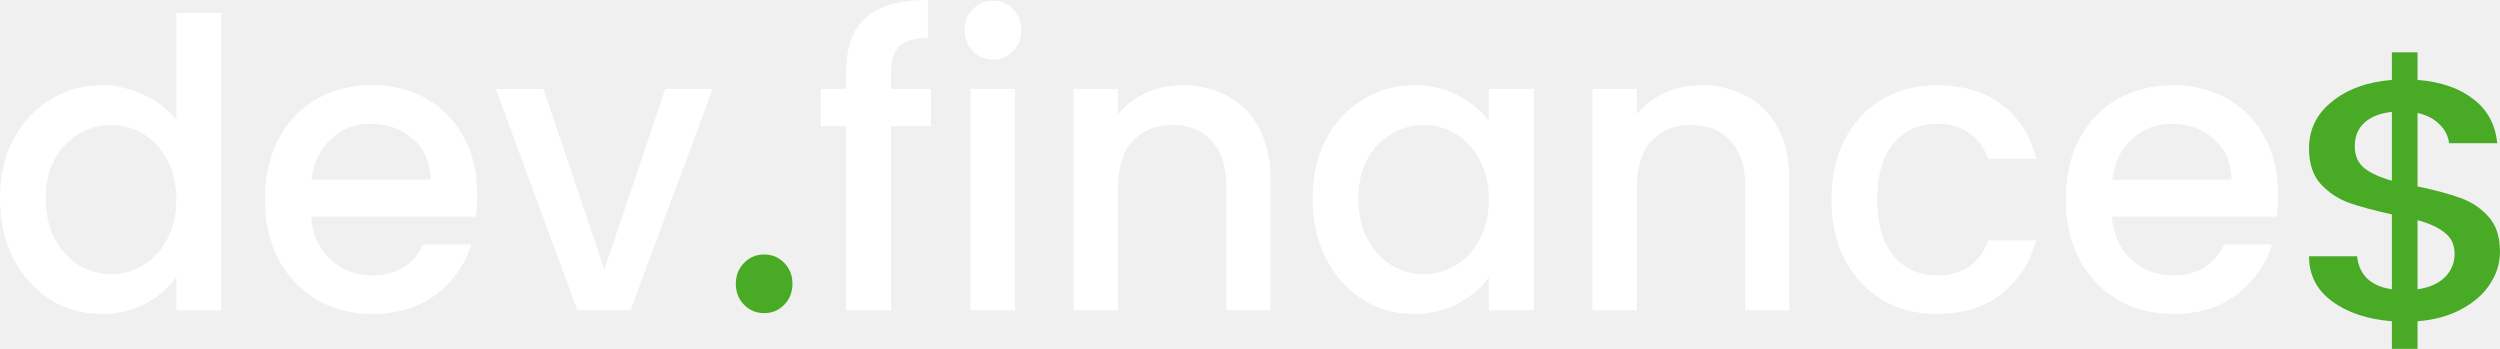
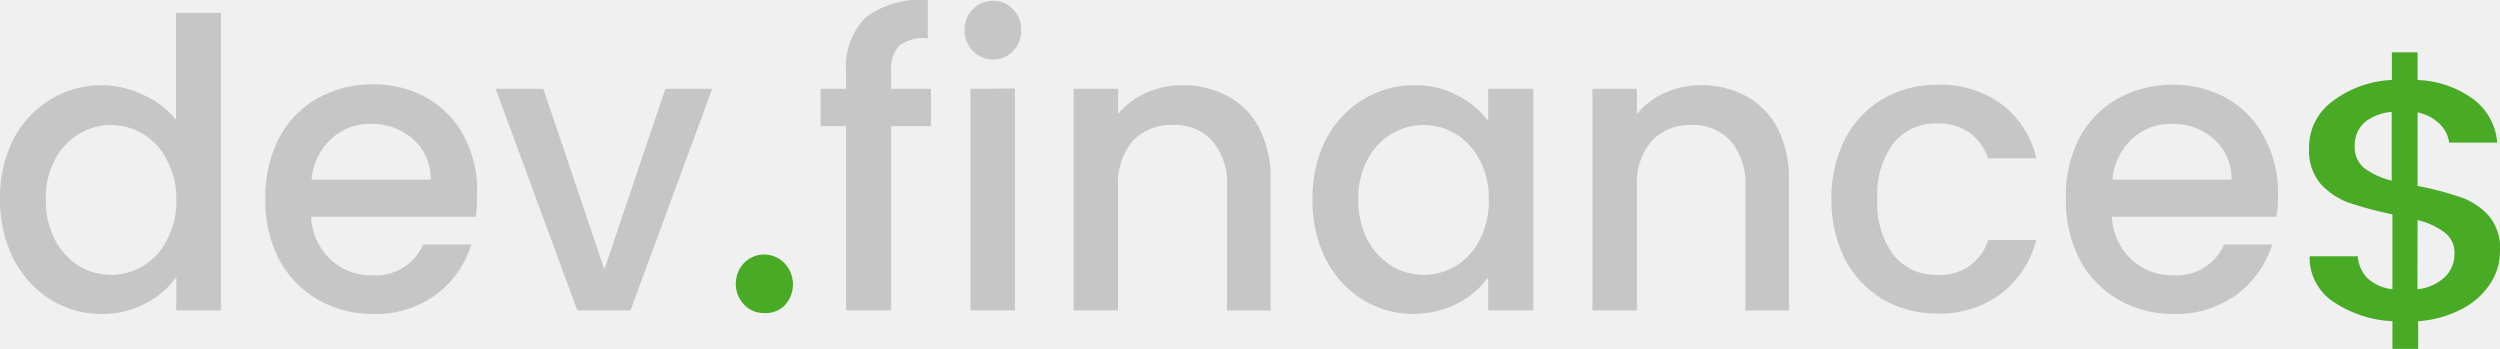
- <svg xmlns="http://www.w3.org/2000/svg" width="172" height="24" viewBox="0 0 172 24" fill="none">
-   <path d="M0 13.662C0 12.132 0.305 10.777 0.914 9.597C1.542 8.417 2.385 7.504 3.443 6.859C4.519 6.195 5.711 5.863 7.02 5.863C7.988 5.863 8.939 6.085 9.871 6.527C10.822 6.951 11.575 7.523 12.13 8.242V0.885H15.224V21.351H12.13V19.056C11.629 19.793 10.929 20.401 10.033 20.881C9.154 21.36 8.141 21.6 6.993 21.6C5.702 21.6 4.519 21.268 3.443 20.604C2.385 19.922 1.542 18.982 0.914 17.783C0.305 16.567 0 15.193 0 13.662ZM12.13 13.718C12.13 12.667 11.915 11.754 11.485 10.98C11.073 10.205 10.526 9.615 9.844 9.21C9.163 8.804 8.428 8.601 7.639 8.601C6.85 8.601 6.115 8.804 5.433 9.21C4.752 9.597 4.196 10.178 3.766 10.952C3.353 11.708 3.147 12.611 3.147 13.662C3.147 14.713 3.353 15.635 3.766 16.428C4.196 17.221 4.752 17.829 5.433 18.253C6.133 18.659 6.868 18.862 7.639 18.862C8.428 18.862 9.163 18.659 9.844 18.253C10.526 17.848 11.073 17.258 11.485 16.483C11.915 15.691 12.13 14.769 12.13 13.718Z" fill="white" />
-   <path d="M32.834 13.358C32.834 13.93 32.798 14.446 32.727 14.907H21.403C21.492 16.124 21.932 17.101 22.721 17.839C23.51 18.576 24.478 18.945 25.626 18.945C27.275 18.945 28.441 18.235 29.122 16.815H32.431C31.982 18.217 31.166 19.369 29.983 20.273C28.817 21.157 27.365 21.6 25.626 21.6C24.209 21.6 22.936 21.277 21.806 20.632C20.695 19.968 19.816 19.046 19.17 17.866C18.543 16.668 18.229 15.285 18.229 13.718C18.229 12.151 18.534 10.777 19.143 9.597C19.771 8.398 20.641 7.477 21.753 6.831C22.882 6.186 24.173 5.863 25.626 5.863C27.024 5.863 28.27 6.177 29.364 6.804C30.458 7.43 31.31 8.315 31.919 9.459C32.529 10.583 32.834 11.883 32.834 13.358ZM29.633 12.363C29.615 11.201 29.212 10.27 28.423 9.569C27.634 8.869 26.657 8.518 25.491 8.518C24.433 8.518 23.528 8.869 22.775 9.569C22.021 10.252 21.573 11.183 21.43 12.363H29.633Z" fill="white" />
-   <path d="M41.581 18.53L45.776 6.112H49.031L43.383 21.351H39.725L34.103 6.112H37.385L41.581 18.53Z" fill="white" />
-   <path d="M52.586 21.545C52.03 21.545 51.564 21.351 51.187 20.964C50.811 20.577 50.623 20.097 50.623 19.526C50.623 18.954 50.811 18.475 51.187 18.088C51.564 17.7 52.03 17.507 52.586 17.507C53.124 17.507 53.581 17.7 53.958 18.088C54.334 18.475 54.523 18.954 54.523 19.526C54.523 20.097 54.334 20.577 53.958 20.964C53.581 21.351 53.124 21.545 52.586 21.545Z" fill="white" />
-   <path d="M64.05 8.684H61.306V21.351H58.213V8.684H56.465V6.112H58.213V5.034C58.213 3.282 58.661 2.01 59.558 1.217C60.473 0.406 61.898 0 63.835 0V2.627C62.902 2.627 62.248 2.812 61.871 3.181C61.495 3.531 61.306 4.149 61.306 5.034V6.112H64.05V8.684Z" fill="white" />
-   <path d="M68.327 4.093C67.771 4.093 67.305 3.9 66.929 3.512C66.552 3.125 66.364 2.646 66.364 2.074C66.364 1.503 66.552 1.023 66.929 0.636C67.305 0.249 67.771 0.055 68.327 0.055C68.865 0.055 69.323 0.249 69.699 0.636C70.076 1.023 70.264 1.503 70.264 2.074C70.264 2.646 70.076 3.125 69.699 3.512C69.323 3.9 68.865 4.093 68.327 4.093ZM69.834 6.112V21.351H66.767V6.112H69.834Z" fill="white" />
-   <path d="M81.337 5.863C82.502 5.863 83.542 6.112 84.457 6.61C85.389 7.108 86.115 7.845 86.635 8.823C87.155 9.8 87.415 10.98 87.415 12.363V21.351H84.376V12.833C84.376 11.468 84.044 10.427 83.381 9.708C82.717 8.97 81.812 8.601 80.664 8.601C79.517 8.601 78.602 8.97 77.921 9.708C77.257 10.427 76.925 11.468 76.925 12.833V21.351H73.859V6.112H76.925V7.855C77.428 7.228 78.064 6.739 78.835 6.389C79.624 6.038 80.458 5.863 81.337 5.863Z" fill="white" />
-   <path d="M90.304 13.662C90.304 12.132 90.609 10.777 91.219 9.597C91.847 8.417 92.689 7.504 93.747 6.859C94.823 6.195 96.007 5.863 97.298 5.863C98.463 5.863 99.476 6.103 100.337 6.582C101.216 7.043 101.915 7.624 102.435 8.325V6.112H105.528V21.351H102.435V19.083C101.915 19.802 101.207 20.401 100.31 20.881C99.413 21.36 98.391 21.6 97.244 21.6C95.971 21.6 94.805 21.268 93.747 20.604C92.689 19.922 91.847 18.982 91.219 17.783C90.609 16.567 90.304 15.193 90.304 13.662ZM102.435 13.718C102.435 12.667 102.22 11.754 101.789 10.98C101.377 10.205 100.83 9.615 100.149 9.21C99.467 8.804 98.732 8.601 97.943 8.601C97.154 8.601 96.419 8.804 95.738 9.21C95.056 9.597 94.5 10.178 94.07 10.952C93.658 11.708 93.451 12.611 93.451 13.662C93.451 14.713 93.658 15.635 94.07 16.428C94.5 17.221 95.056 17.829 95.738 18.253C96.437 18.659 97.172 18.862 97.943 18.862C98.732 18.862 99.467 18.659 100.149 18.253C100.83 17.848 101.377 17.258 101.789 16.483C102.22 15.691 102.435 14.769 102.435 13.718Z" fill="white" />
-   <path d="M117.033 5.863C118.198 5.863 119.238 6.112 120.153 6.61C121.085 7.108 121.812 7.845 122.332 8.823C122.852 9.8 123.112 10.98 123.112 12.363V21.351H120.072V12.833C120.072 11.468 119.74 10.427 119.077 9.708C118.414 8.97 117.508 8.601 116.36 8.601C115.213 8.601 114.298 8.97 113.617 9.708C112.953 10.427 112.622 11.468 112.622 12.833V21.351H109.556V6.112H112.622V7.855C113.124 7.228 113.76 6.739 114.531 6.389C115.32 6.038 116.154 5.863 117.033 5.863Z" fill="white" />
-   <path d="M126.001 13.718C126.001 12.151 126.306 10.777 126.915 9.597C127.543 8.398 128.403 7.477 129.497 6.831C130.591 6.186 131.846 5.863 133.263 5.863C135.056 5.863 136.535 6.306 137.701 7.191C138.884 8.057 139.682 9.302 140.095 10.925H136.786C136.517 10.168 136.087 9.578 135.495 9.154C134.904 8.73 134.159 8.518 133.263 8.518C132.008 8.518 131.004 8.979 130.25 9.901C129.515 10.805 129.148 12.077 129.148 13.718C129.148 15.359 129.515 16.64 130.25 17.562C131.004 18.484 132.008 18.945 133.263 18.945C135.038 18.945 136.213 18.143 136.786 16.539H140.095C139.664 18.088 138.857 19.323 137.674 20.245C136.49 21.148 135.02 21.6 133.263 21.6C131.846 21.6 130.591 21.277 129.497 20.632C128.403 19.968 127.543 19.046 126.915 17.866C126.306 16.668 126.001 15.285 126.001 13.718Z" fill="white" />
-   <path d="M156.733 13.358C156.733 13.93 156.698 14.446 156.626 14.907H145.302C145.392 16.124 145.831 17.101 146.62 17.839C147.409 18.576 148.377 18.945 149.525 18.945C151.175 18.945 152.34 18.235 153.022 16.815H156.33C155.882 18.217 155.066 19.369 153.882 20.273C152.717 21.157 151.264 21.6 149.525 21.6C148.108 21.6 146.835 21.277 145.706 20.632C144.594 19.968 143.715 19.046 143.07 17.866C142.442 16.668 142.128 15.285 142.128 13.718C142.128 12.151 142.433 10.777 143.043 9.597C143.67 8.398 144.54 7.477 145.652 6.831C146.782 6.186 148.073 5.863 149.525 5.863C150.924 5.863 152.17 6.177 153.264 6.804C154.358 7.43 155.209 8.315 155.819 9.459C156.429 10.583 156.733 11.883 156.733 13.358ZM153.533 12.363C153.515 11.201 153.111 10.27 152.322 9.569C151.533 8.869 150.556 8.518 149.391 8.518C148.333 8.518 147.427 8.869 146.674 9.569C145.921 10.252 145.473 11.183 145.329 12.363H153.533Z" fill="white" />
-   <path d="M52.587 21.545C52.031 21.545 51.564 21.351 51.188 20.964C50.811 20.577 50.623 20.097 50.623 19.526C50.623 18.954 50.811 18.475 51.188 18.088C51.564 17.7 52.031 17.507 52.587 17.507C53.124 17.507 53.582 17.7 53.958 18.088C54.335 18.475 54.523 18.954 54.523 19.526C54.523 20.097 54.335 20.577 53.958 20.964C53.582 21.351 53.124 21.545 52.587 21.545Z" fill="#49AA26" />
-   <path d="M171.999 17.325C171.999 18.106 171.773 18.84 171.321 19.527C170.886 20.214 170.235 20.791 169.366 21.26C168.515 21.728 167.502 22.009 166.326 22.103V24H164.561V22.103C162.86 21.962 161.485 21.502 160.435 20.721C159.385 19.94 158.86 18.91 158.86 17.63H162.172C162.227 18.238 162.453 18.746 162.851 19.152C163.249 19.542 163.819 19.792 164.561 19.901V14.749C163.349 14.483 162.362 14.218 161.602 13.952C160.842 13.671 160.191 13.234 159.648 12.641C159.123 12.047 158.86 11.236 158.86 10.205C158.86 8.909 159.385 7.839 160.435 6.996C161.485 6.137 162.86 5.638 164.561 5.497V3.6H166.326V5.497C167.918 5.622 169.194 6.059 170.153 6.809C171.131 7.543 171.683 8.558 171.809 9.854H168.497C168.443 9.37 168.226 8.94 167.846 8.565C167.466 8.175 166.959 7.91 166.326 7.769V12.828C167.538 13.078 168.524 13.343 169.285 13.624C170.045 13.89 170.687 14.319 171.212 14.913C171.737 15.49 171.999 16.294 171.999 17.325ZM162.009 10.064C162.009 10.705 162.227 11.204 162.661 11.563C163.113 11.922 163.747 12.211 164.561 12.43V7.699C163.783 7.777 163.159 8.019 162.688 8.425C162.236 8.831 162.009 9.377 162.009 10.064ZM166.326 19.901C167.122 19.792 167.746 19.519 168.199 19.082C168.651 18.629 168.877 18.09 168.877 17.465C168.877 16.841 168.651 16.357 168.199 16.013C167.764 15.654 167.14 15.365 166.326 15.147V19.901Z" fill="#49AA26" />
+ <svg xmlns="http://www.w3.org/2000/svg" id="Layer_1" data-name="Layer 1" viewBox="0 0 172 24">
+   <defs>
+     <style>.cls-1{fill:#c6c6c6;}.cls-2{fill:#fff;}.cls-3{fill:#49aa26;}</style>
+   </defs>
+   <path class="cls-1" d="M0,13.66A8.7,8.7,0,0,1,.91,9.6,6.92,6.92,0,0,1,3.44,6.86,6.73,6.73,0,0,1,7,5.86a6.47,6.47,0,0,1,2.85.67,5.72,5.72,0,0,1,2.26,1.71V.89h3.09V21.35H12.13V19.06A5.79,5.79,0,0,1,10,20.88a6.24,6.24,0,0,1-3,.72,6.59,6.59,0,0,1-3.55-1A7.29,7.29,0,0,1,.91,17.78,9,9,0,0,1,0,13.66Zm12.13.06A5.45,5.45,0,0,0,11.48,11,4.39,4.39,0,0,0,9.84,9.21a4.29,4.29,0,0,0-4.41,0A4.43,4.43,0,0,0,3.77,11a5.51,5.51,0,0,0-.62,2.71,5.83,5.83,0,0,0,.62,2.77,4.74,4.74,0,0,0,1.66,1.82,4.31,4.31,0,0,0,2.21.61,4.17,4.17,0,0,0,2.2-.61,4.27,4.27,0,0,0,1.64-1.77A5.58,5.58,0,0,0,12.13,13.72Z" />
+   <path class="cls-1" d="M32.83,13.36a10.44,10.44,0,0,1-.1,1.55H21.4a4.29,4.29,0,0,0,1.32,2.93,4.09,4.09,0,0,0,2.91,1.1,3.56,3.56,0,0,0,3.49-2.12h3.31A6.85,6.85,0,0,1,30,20.27a7,7,0,0,1-4.35,1.33,7.51,7.51,0,0,1-3.82-1,7.09,7.09,0,0,1-2.64-2.76,8.82,8.82,0,0,1-.94-4.15,8.84,8.84,0,0,1,.91-4.12,6.78,6.78,0,0,1,2.61-2.77,7.73,7.73,0,0,1,3.88-1,7.43,7.43,0,0,1,3.73.94,6.56,6.56,0,0,1,2.56,2.66A8,8,0,0,1,32.83,13.36Zm-3.2-1a3.6,3.6,0,0,0-1.21-2.79,4.25,4.25,0,0,0-2.93-1.05,3.87,3.87,0,0,0-2.72,1.05,4.3,4.3,0,0,0-1.34,2.79Z" />
+   <path class="cls-1" d="M41.58,18.53l4.2-12.42H49L43.38,21.35H39.72L34.1,6.11h3.28Z" />
+   <path class="cls-2" d="M52.59,21.54a1.85,1.85,0,0,1-1.4-.58,2.09,2.09,0,0,1,0-2.87,1.94,1.94,0,0,1,2.77,0A2.12,2.12,0,0,1,54,21,1.84,1.84,0,0,1,52.59,21.54Z" />
+   <path class="cls-1" d="M64.05,8.68H61.31V21.35h-3.1V8.68H56.46V6.11h1.75V5a4.82,4.82,0,0,1,1.35-3.81A6.31,6.31,0,0,1,63.83,0V2.63a2.77,2.77,0,0,0-2,.55A2.45,2.45,0,0,0,61.31,5V6.11h2.74Z" />
+   <path class="cls-1" d="M68.33,4.09a1.86,1.86,0,0,1-1.4-.58,2,2,0,0,1-.57-1.44A1.94,1.94,0,0,1,66.93.64a1.86,1.86,0,0,1,1.4-.58A1.83,1.83,0,0,1,69.7.64a1.94,1.94,0,0,1,.56,1.43,1.94,1.94,0,0,1-.56,1.44A1.83,1.83,0,0,1,68.33,4.09Zm1.5,2V21.35H66.77V6.11Z" />
+   <path class="cls-1" d="M81.34,5.86a6.43,6.43,0,0,1,3.12.75,5.28,5.28,0,0,1,2.18,2.21,7.46,7.46,0,0,1,.78,3.54v9h-3V12.83a4.46,4.46,0,0,0-1-3.12A3.46,3.46,0,0,0,80.66,8.6a3.55,3.55,0,0,0-2.74,1.11,4.46,4.46,0,0,0-1,3.12v8.52H73.86V6.11h3.07V7.85a5.08,5.08,0,0,1,1.91-1.46A6.06,6.06,0,0,1,81.34,5.86Z" />
+   <path class="cls-1" d="M90.3,13.66a8.71,8.71,0,0,1,.92-4.06,6.92,6.92,0,0,1,2.53-2.74,6.65,6.65,0,0,1,3.55-1,6.16,6.16,0,0,1,3,.72,5.92,5.92,0,0,1,2.09,1.74V6.11h3.1V21.35h-3.1V19.08a6,6,0,0,1-2.12,1.8,6.73,6.73,0,0,1-6.56-.28,7.29,7.29,0,0,1-2.53-2.82A9,9,0,0,1,90.3,13.66Zm12.13.06a5.55,5.55,0,0,0-.64-2.74,4.46,4.46,0,0,0-1.64-1.77,4.29,4.29,0,0,0-4.41,0A4.45,4.45,0,0,0,94.07,11a5.62,5.62,0,0,0-.62,2.71,6,6,0,0,0,.62,2.77,4.76,4.76,0,0,0,1.67,1.82,4.28,4.28,0,0,0,2.2.61,4.21,4.21,0,0,0,2.21-.61,4.34,4.34,0,0,0,1.64-1.77A5.68,5.68,0,0,0,102.43,13.72Z" />
+   <path class="cls-1" d="M117,5.86a6.37,6.37,0,0,1,3.12.75,5.28,5.28,0,0,1,2.18,2.21,7.46,7.46,0,0,1,.78,3.54v9h-3V12.83a4.46,4.46,0,0,0-1-3.12,3.48,3.48,0,0,0-2.72-1.11,3.54,3.54,0,0,0-2.74,1.11,4.42,4.42,0,0,0-1,3.12v8.52h-3.06V6.11h3.06V7.85a5.16,5.16,0,0,1,1.91-1.46A6.1,6.1,0,0,1,117,5.86Z" />
+   <path class="cls-1" d="M126,13.72a8.84,8.84,0,0,1,.92-4.12,6.71,6.71,0,0,1,2.58-2.77,7.31,7.31,0,0,1,3.76-1,7.15,7.15,0,0,1,4.44,1.33,6.46,6.46,0,0,1,2.4,3.73h-3.31a3.61,3.61,0,0,0-1.3-1.77,3.74,3.74,0,0,0-2.23-.63,3.69,3.69,0,0,0-3,1.38,5.87,5.87,0,0,0-1.1,3.82,6,6,0,0,0,1.1,3.84,3.69,3.69,0,0,0,3,1.38,3.41,3.41,0,0,0,3.53-2.4h3.31a6.89,6.89,0,0,1-2.43,3.7,7,7,0,0,1-4.41,1.36,7.21,7.21,0,0,1-3.76-1,6.87,6.87,0,0,1-2.58-2.76A9.06,9.06,0,0,1,126,13.72Z" />
+   <path class="cls-1" d="M156.73,13.36a10.44,10.44,0,0,1-.1,1.55H145.3a4.29,4.29,0,0,0,1.32,2.93,4.08,4.08,0,0,0,2.9,1.1,3.56,3.56,0,0,0,3.5-2.12h3.31a6.85,6.85,0,0,1-2.45,3.45,7,7,0,0,1-4.36,1.33,7.5,7.5,0,0,1-3.81-1,7,7,0,0,1-2.64-2.76,8.82,8.82,0,0,1-.94-4.15A8.84,8.84,0,0,1,143,9.6a6.78,6.78,0,0,1,2.61-2.77,7.72,7.72,0,0,1,3.87-1,7.44,7.44,0,0,1,3.74.94,6.56,6.56,0,0,1,2.56,2.66A8,8,0,0,1,156.73,13.36Zm-3.2-1a3.63,3.63,0,0,0-1.21-2.79,4.25,4.25,0,0,0-2.93-1.05,3.87,3.87,0,0,0-2.72,1.05,4.3,4.3,0,0,0-1.34,2.79Z" />
+   <path class="cls-3" d="M52.59,21.54a1.85,1.85,0,0,1-1.4-.58,2.09,2.09,0,0,1,0-2.87,1.94,1.94,0,0,1,2.77,0A2.12,2.12,0,0,1,54,21,1.84,1.84,0,0,1,52.59,21.54Z" />
+   <path class="cls-3" d="M172,17.33a4,4,0,0,1-.68,2.2,5.11,5.11,0,0,1-1.95,1.73,7.46,7.46,0,0,1-3,.84V24h-1.77V22.1a7.92,7.92,0,0,1-4.13-1.38,3.66,3.66,0,0,1-1.57-3.09h3.31a2.41,2.41,0,0,0,.68,1.52,3,3,0,0,0,1.71.75V14.75a26.41,26.41,0,0,1-3-.8,4.91,4.91,0,0,1-1.95-1.31,3.51,3.51,0,0,1-.79-2.44A3.93,3.93,0,0,1,160.43,7a7.33,7.33,0,0,1,4.13-1.5V3.6h1.77V5.5a6.91,6.91,0,0,1,3.82,1.31,4.13,4.13,0,0,1,1.66,3H168.5a2.11,2.11,0,0,0-.65-1.28,3,3,0,0,0-1.52-.8v5.06a21.76,21.76,0,0,1,3,.79,4.6,4.6,0,0,1,1.92,1.29A3.44,3.44,0,0,1,172,17.33Zm-10-7.27a1.85,1.85,0,0,0,.65,1.5,5.26,5.26,0,0,0,1.9.87V7.7a3.33,3.33,0,0,0-1.87.72A2.12,2.12,0,0,0,162,10.06Zm4.32,9.84a3.24,3.24,0,0,0,1.87-.82,2.21,2.21,0,0,0,.68-1.61A1.74,1.74,0,0,0,168.2,16a5,5,0,0,0-1.87-.86Z" />
</svg>
